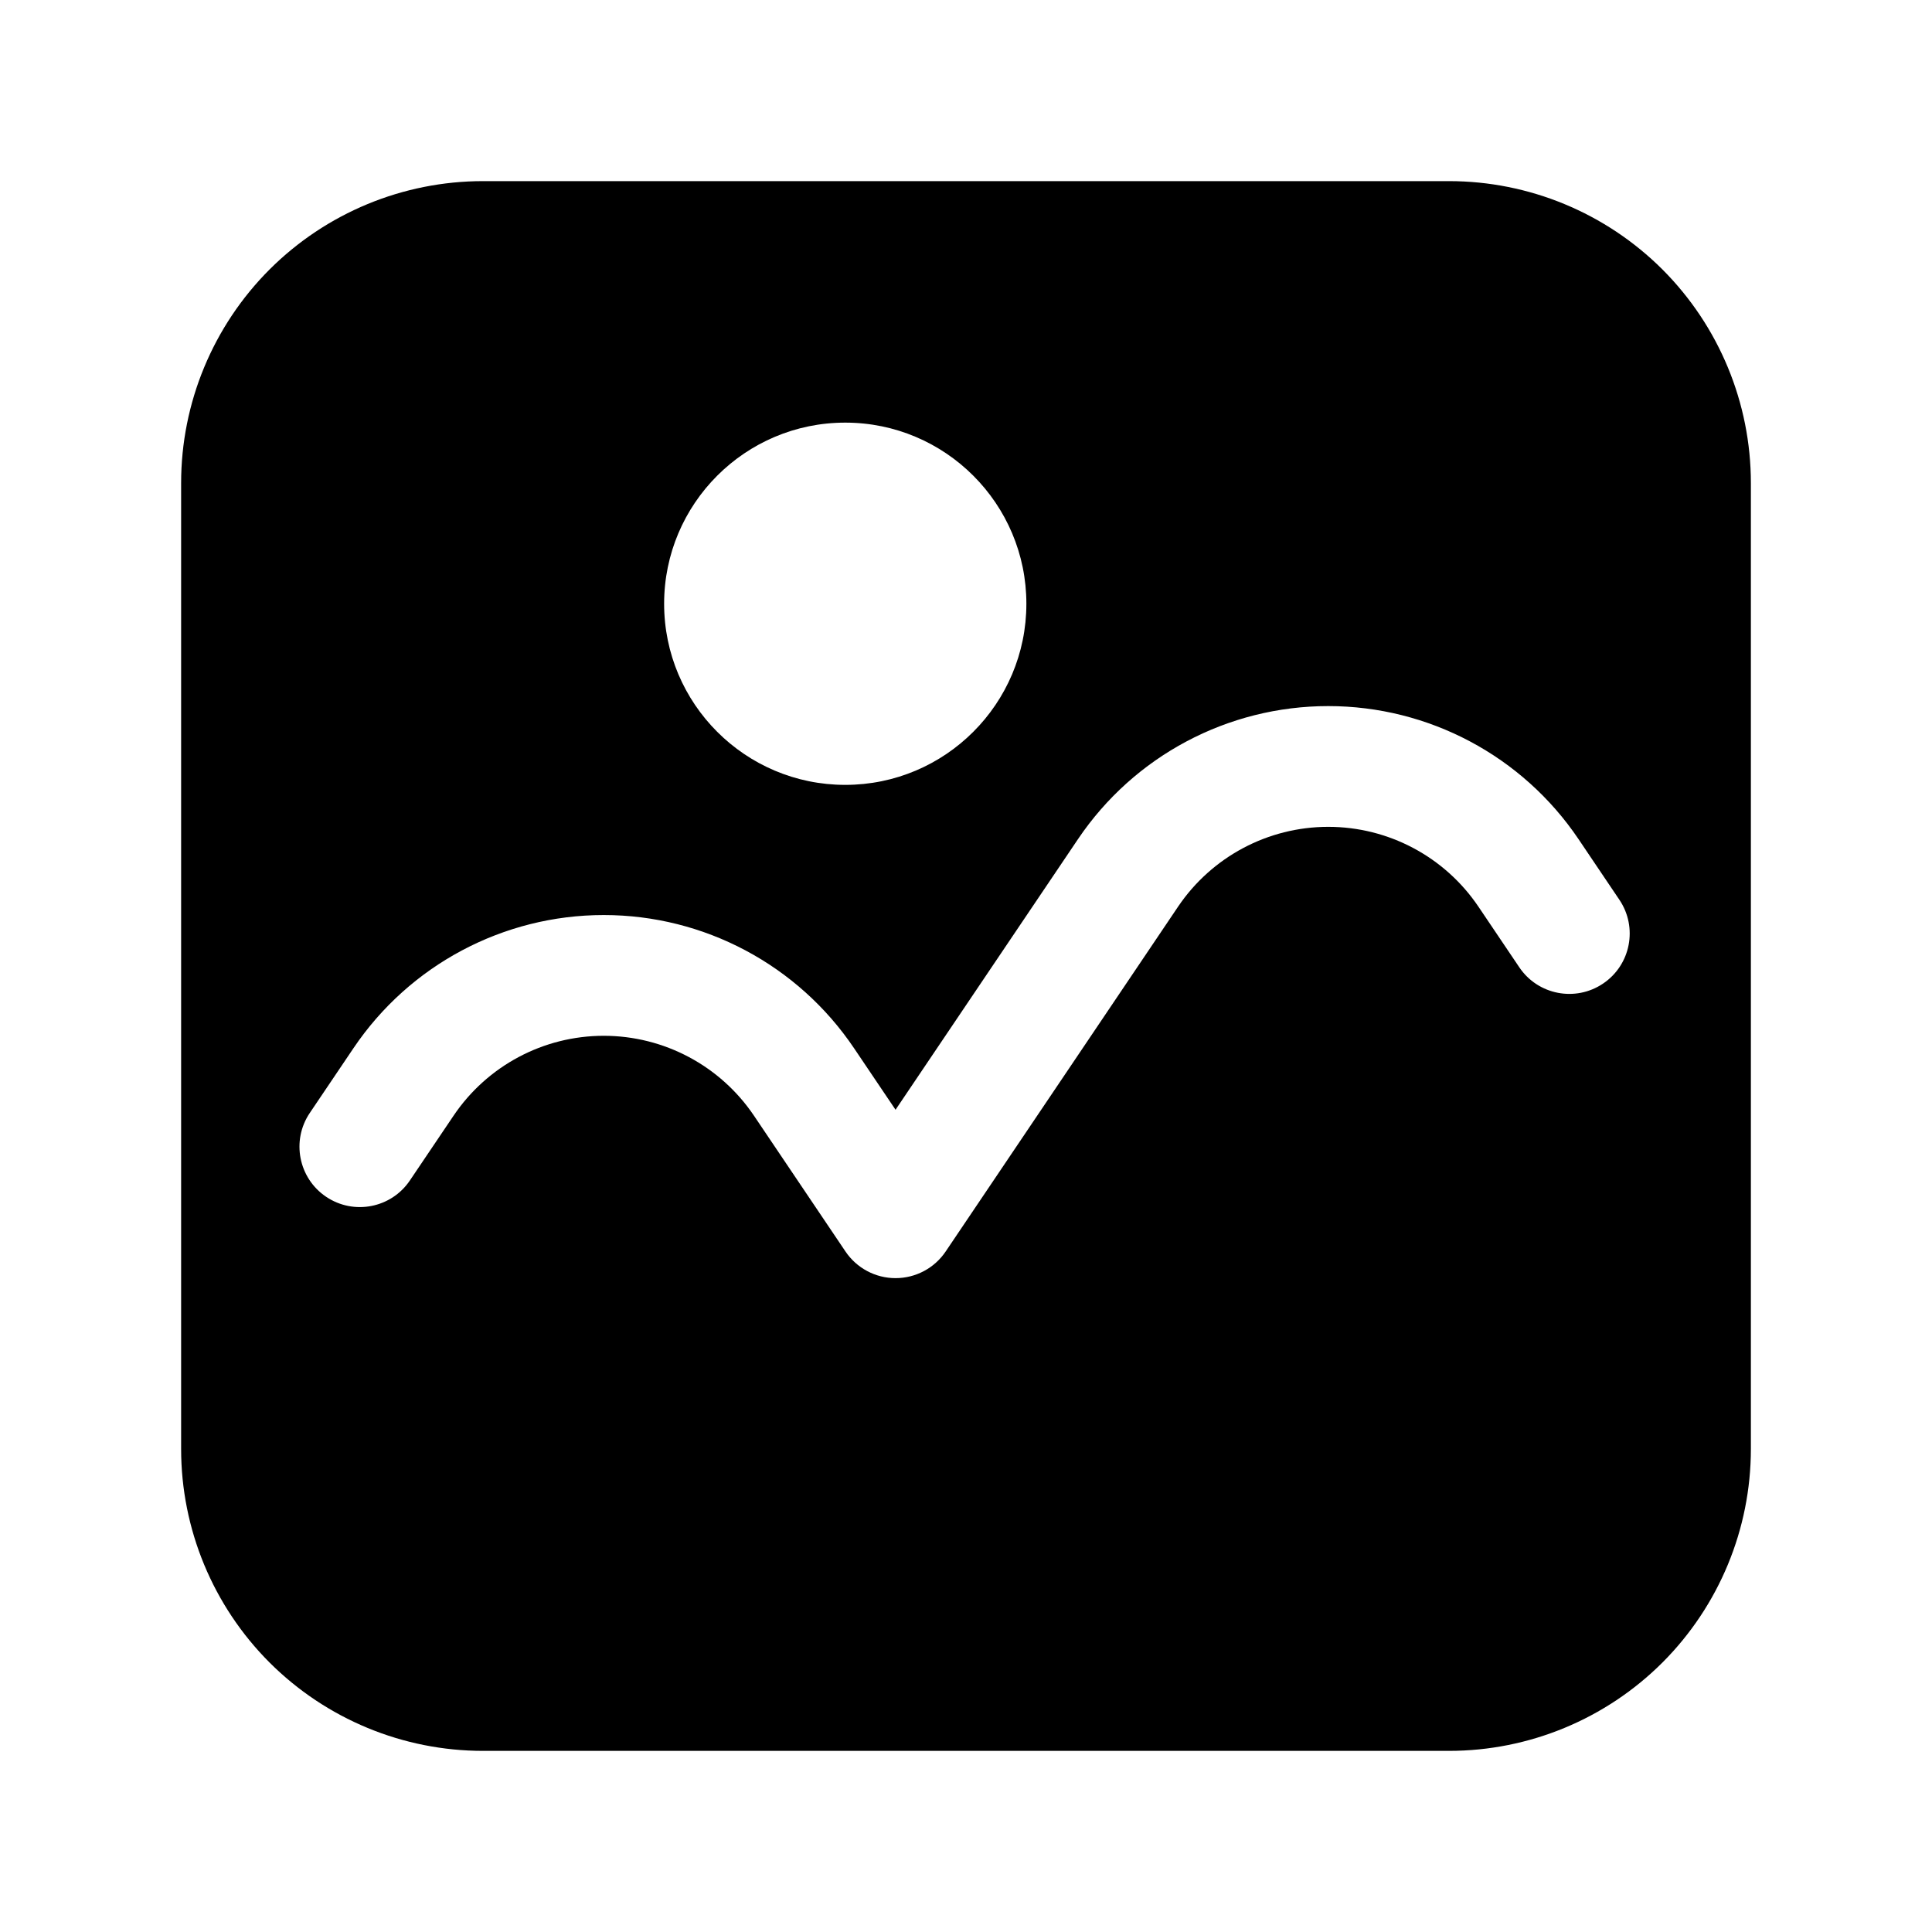
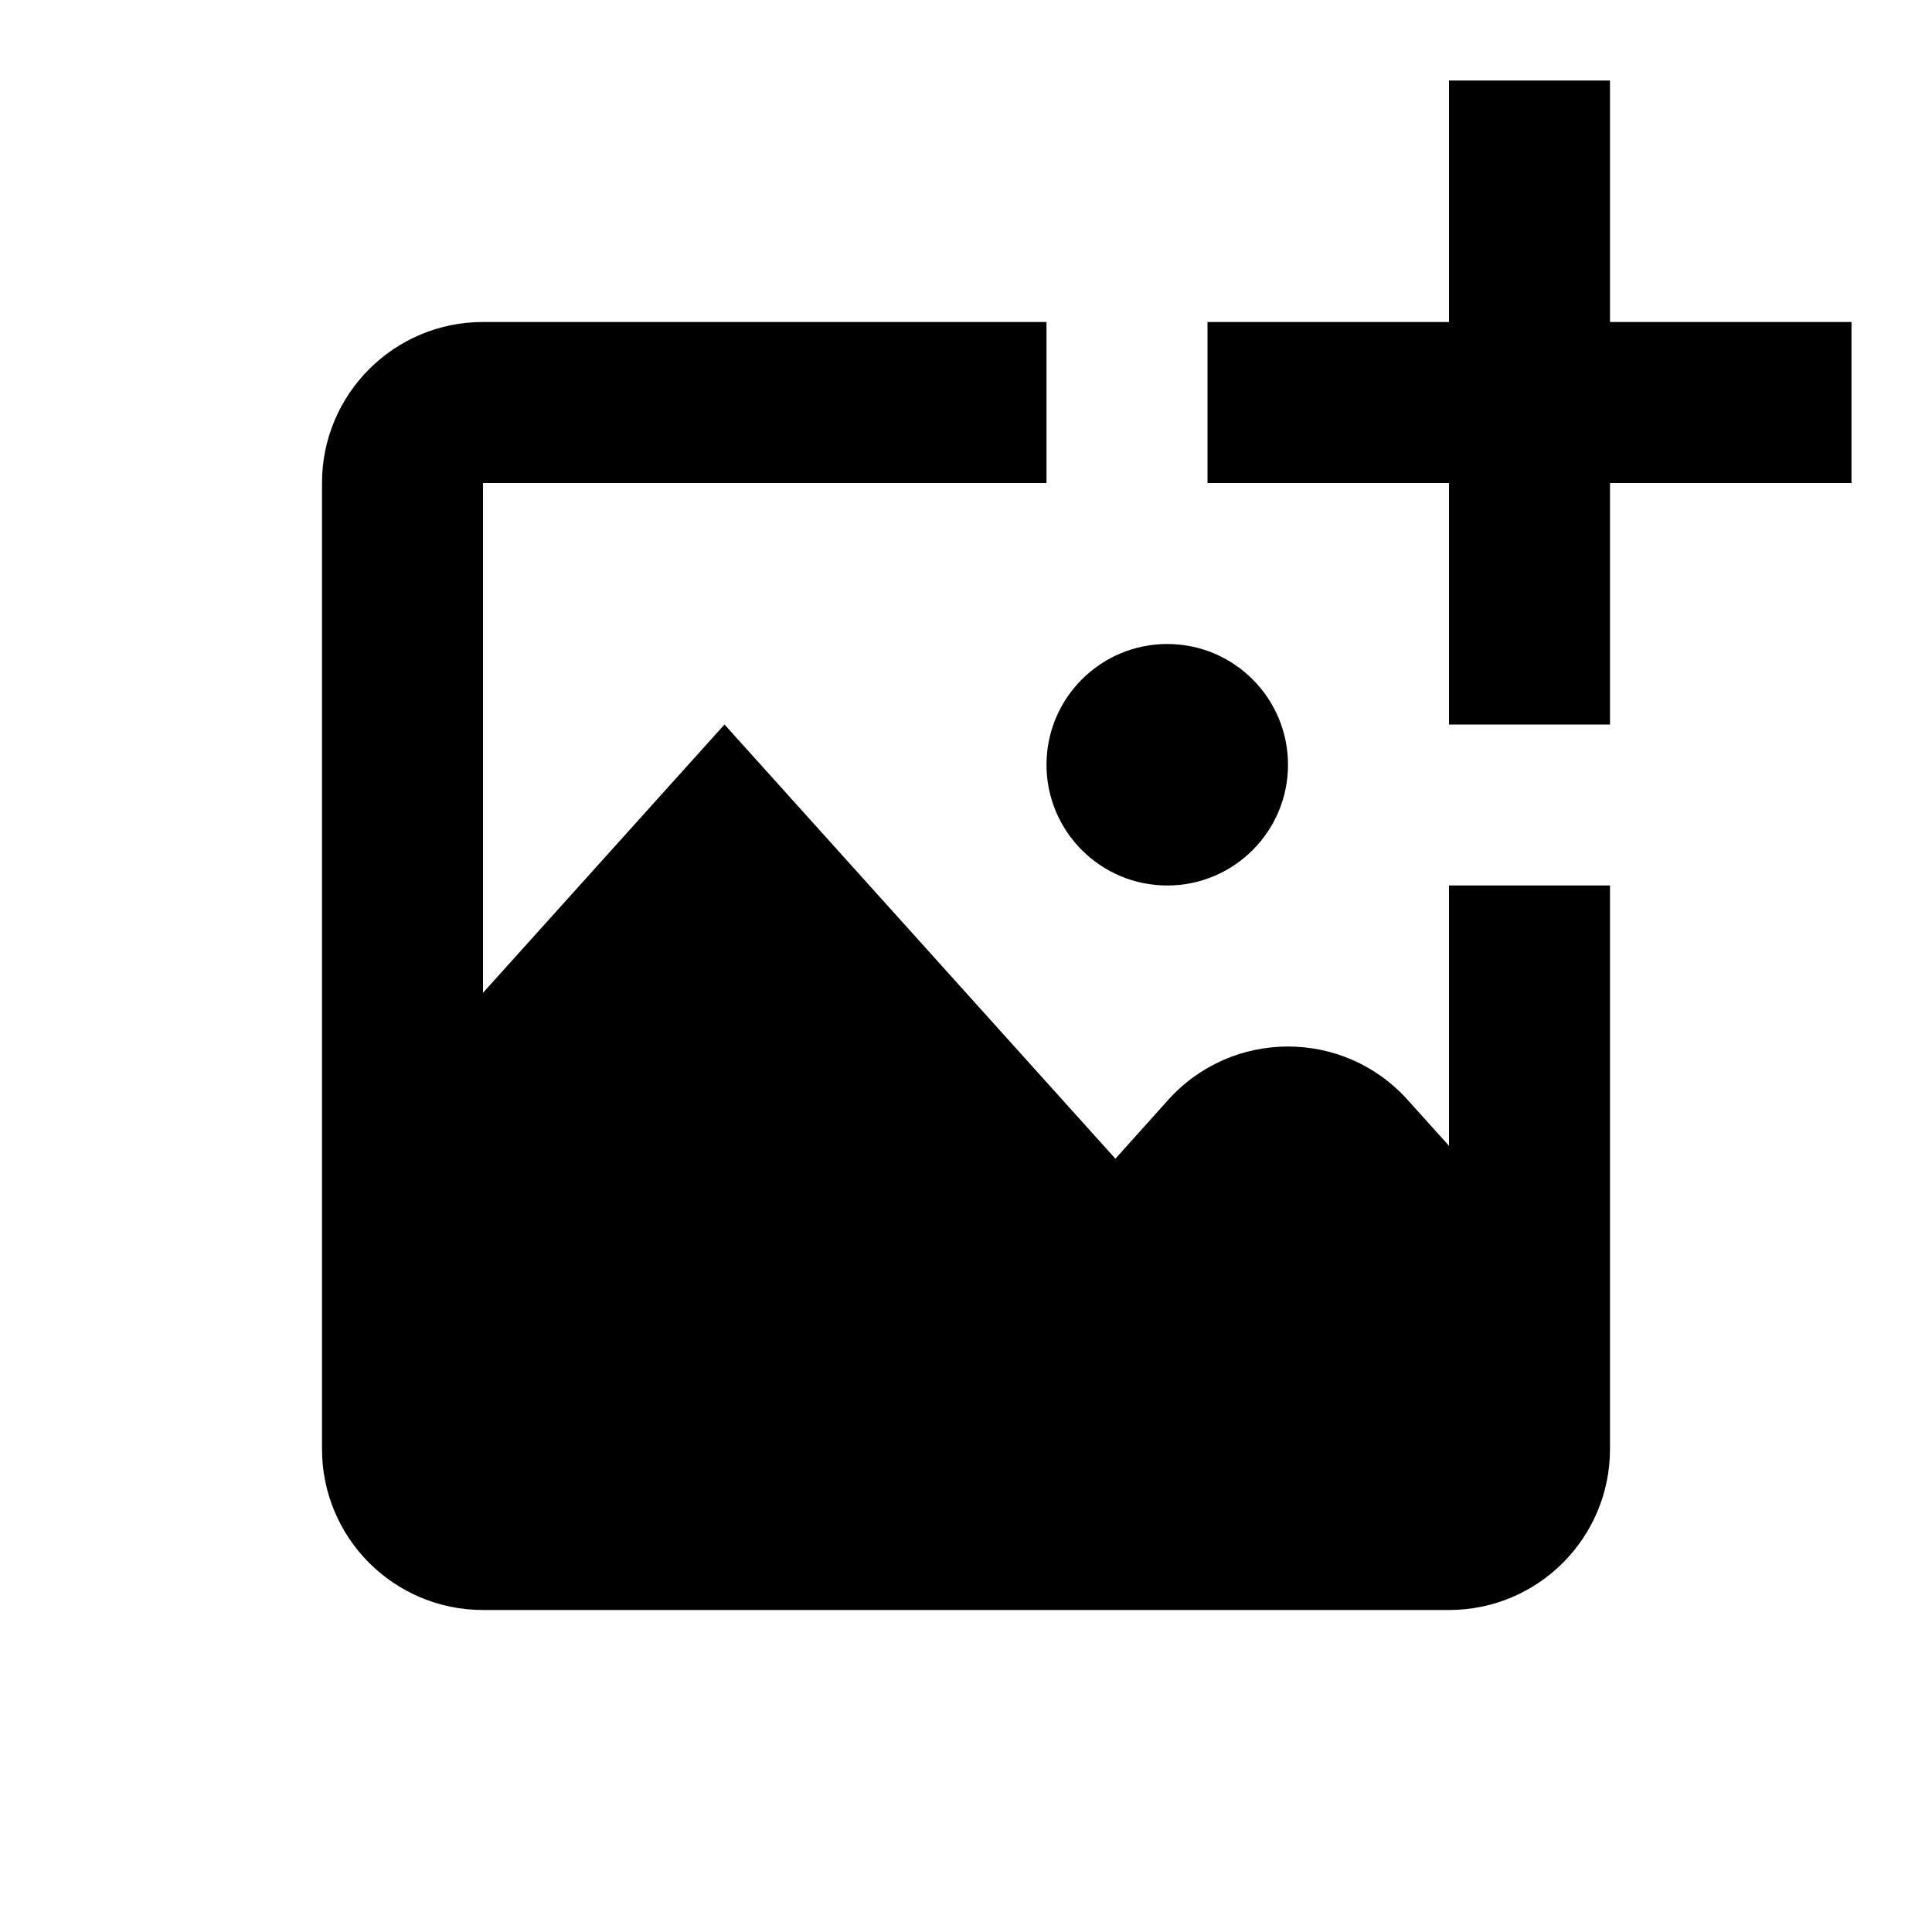
- <svg xmlns="http://www.w3.org/2000/svg" fill="#000000" width="800px" height="800px" viewBox="0 0 32 32" style="fill-rule:evenodd;clip-rule:evenodd;stroke-linejoin:round;stroke-miterlimit:2;" version="1.1" xml:space="preserve">
-   <path d="M29,8c0,-1.326 -0.527,-2.598 -1.464,-3.536c-0.938,-0.937 -2.21,-1.464 -3.536,-1.464c-4.439,-0 -11.561,-0 -16,-0c-1.326,-0 -2.598,0.527 -3.536,1.464c-0.937,0.938 -1.464,2.21 -1.464,3.536c-0,4.439 -0,11.561 -0,16c-0,1.326 0.527,2.598 1.464,3.536c0.938,0.937 2.21,1.464 3.536,1.464c4.439,-0 11.561,0 16,0c1.326,0 2.598,-0.527 3.536,-1.464c0.937,-0.938 1.464,-2.21 1.464,-3.536l-0,-16Zm-2.178,6.903l-0.676,-1.003c-0.929,-1.379 -2.483,-2.205 -4.146,-2.205c-1.663,-0 -3.217,0.826 -4.146,2.205c-0,0 -3.021,4.481 -3.021,4.481l-0.687,-1.019c-0.929,-1.379 -2.483,-2.206 -4.146,-2.206c-1.663,0 -3.217,0.827 -4.146,2.206c-0.246,0.365 -0.489,0.726 -0.723,1.072c-0.309,0.458 -0.187,1.08 0.27,1.388c0.458,0.309 1.08,0.188 1.388,-0.27l0.723,-1.072c0.558,-0.828 1.49,-1.324 2.488,-1.324c0.998,0 1.93,0.496 2.488,1.323c-0,0 1.516,2.25 1.516,2.25c0.186,0.276 0.497,0.441 0.829,0.441c0.333,0 0.644,-0.165 0.83,-0.441l3.849,-5.711c0.558,-0.827 1.49,-1.323 2.488,-1.323c0.998,-0 1.93,0.496 2.488,1.323c-0,-0 0.676,1.003 0.676,1.003c0.308,0.458 0.93,0.579 1.388,0.27c0.458,-0.308 0.579,-0.93 0.27,-1.388Zm-12.822,-7.903c-1.656,0 -3,1.344 -3,3c0,1.656 1.344,3 3,3c1.656,0 3,-1.344 3,-3c0,-1.656 -1.344,-3 -3,-3Z" />
-   <g id="Icon" />
+ <svg xmlns="http://www.w3.org/2000/svg" width="800px" height="800px" viewBox="0 0 24 24">
+   <rect x="0" fill="none" width="24" height="24" />
+   <g>
+     <path d="M23 4v2h-3v3h-2V6h-3V4h3V1h2v3h3zm-8.5 7c.828 0 1.5-.672 1.5-1.5S15.328 8 14.5 8 13 8.672 13 9.5s.672 1.5 1.5 1.5zm3.5 3.234l-.513-.57c-.794-.885-2.18-.885-2.976 0l-.655.73L9 9l-3 3.333V6h7V4H6c-1.105 0-2 .895-2 2v12c0 1.105.895 2 2 2h12c1.105 0 2-.895 2-2v-7h-2v3.234z" />
+   </g>
</svg>
